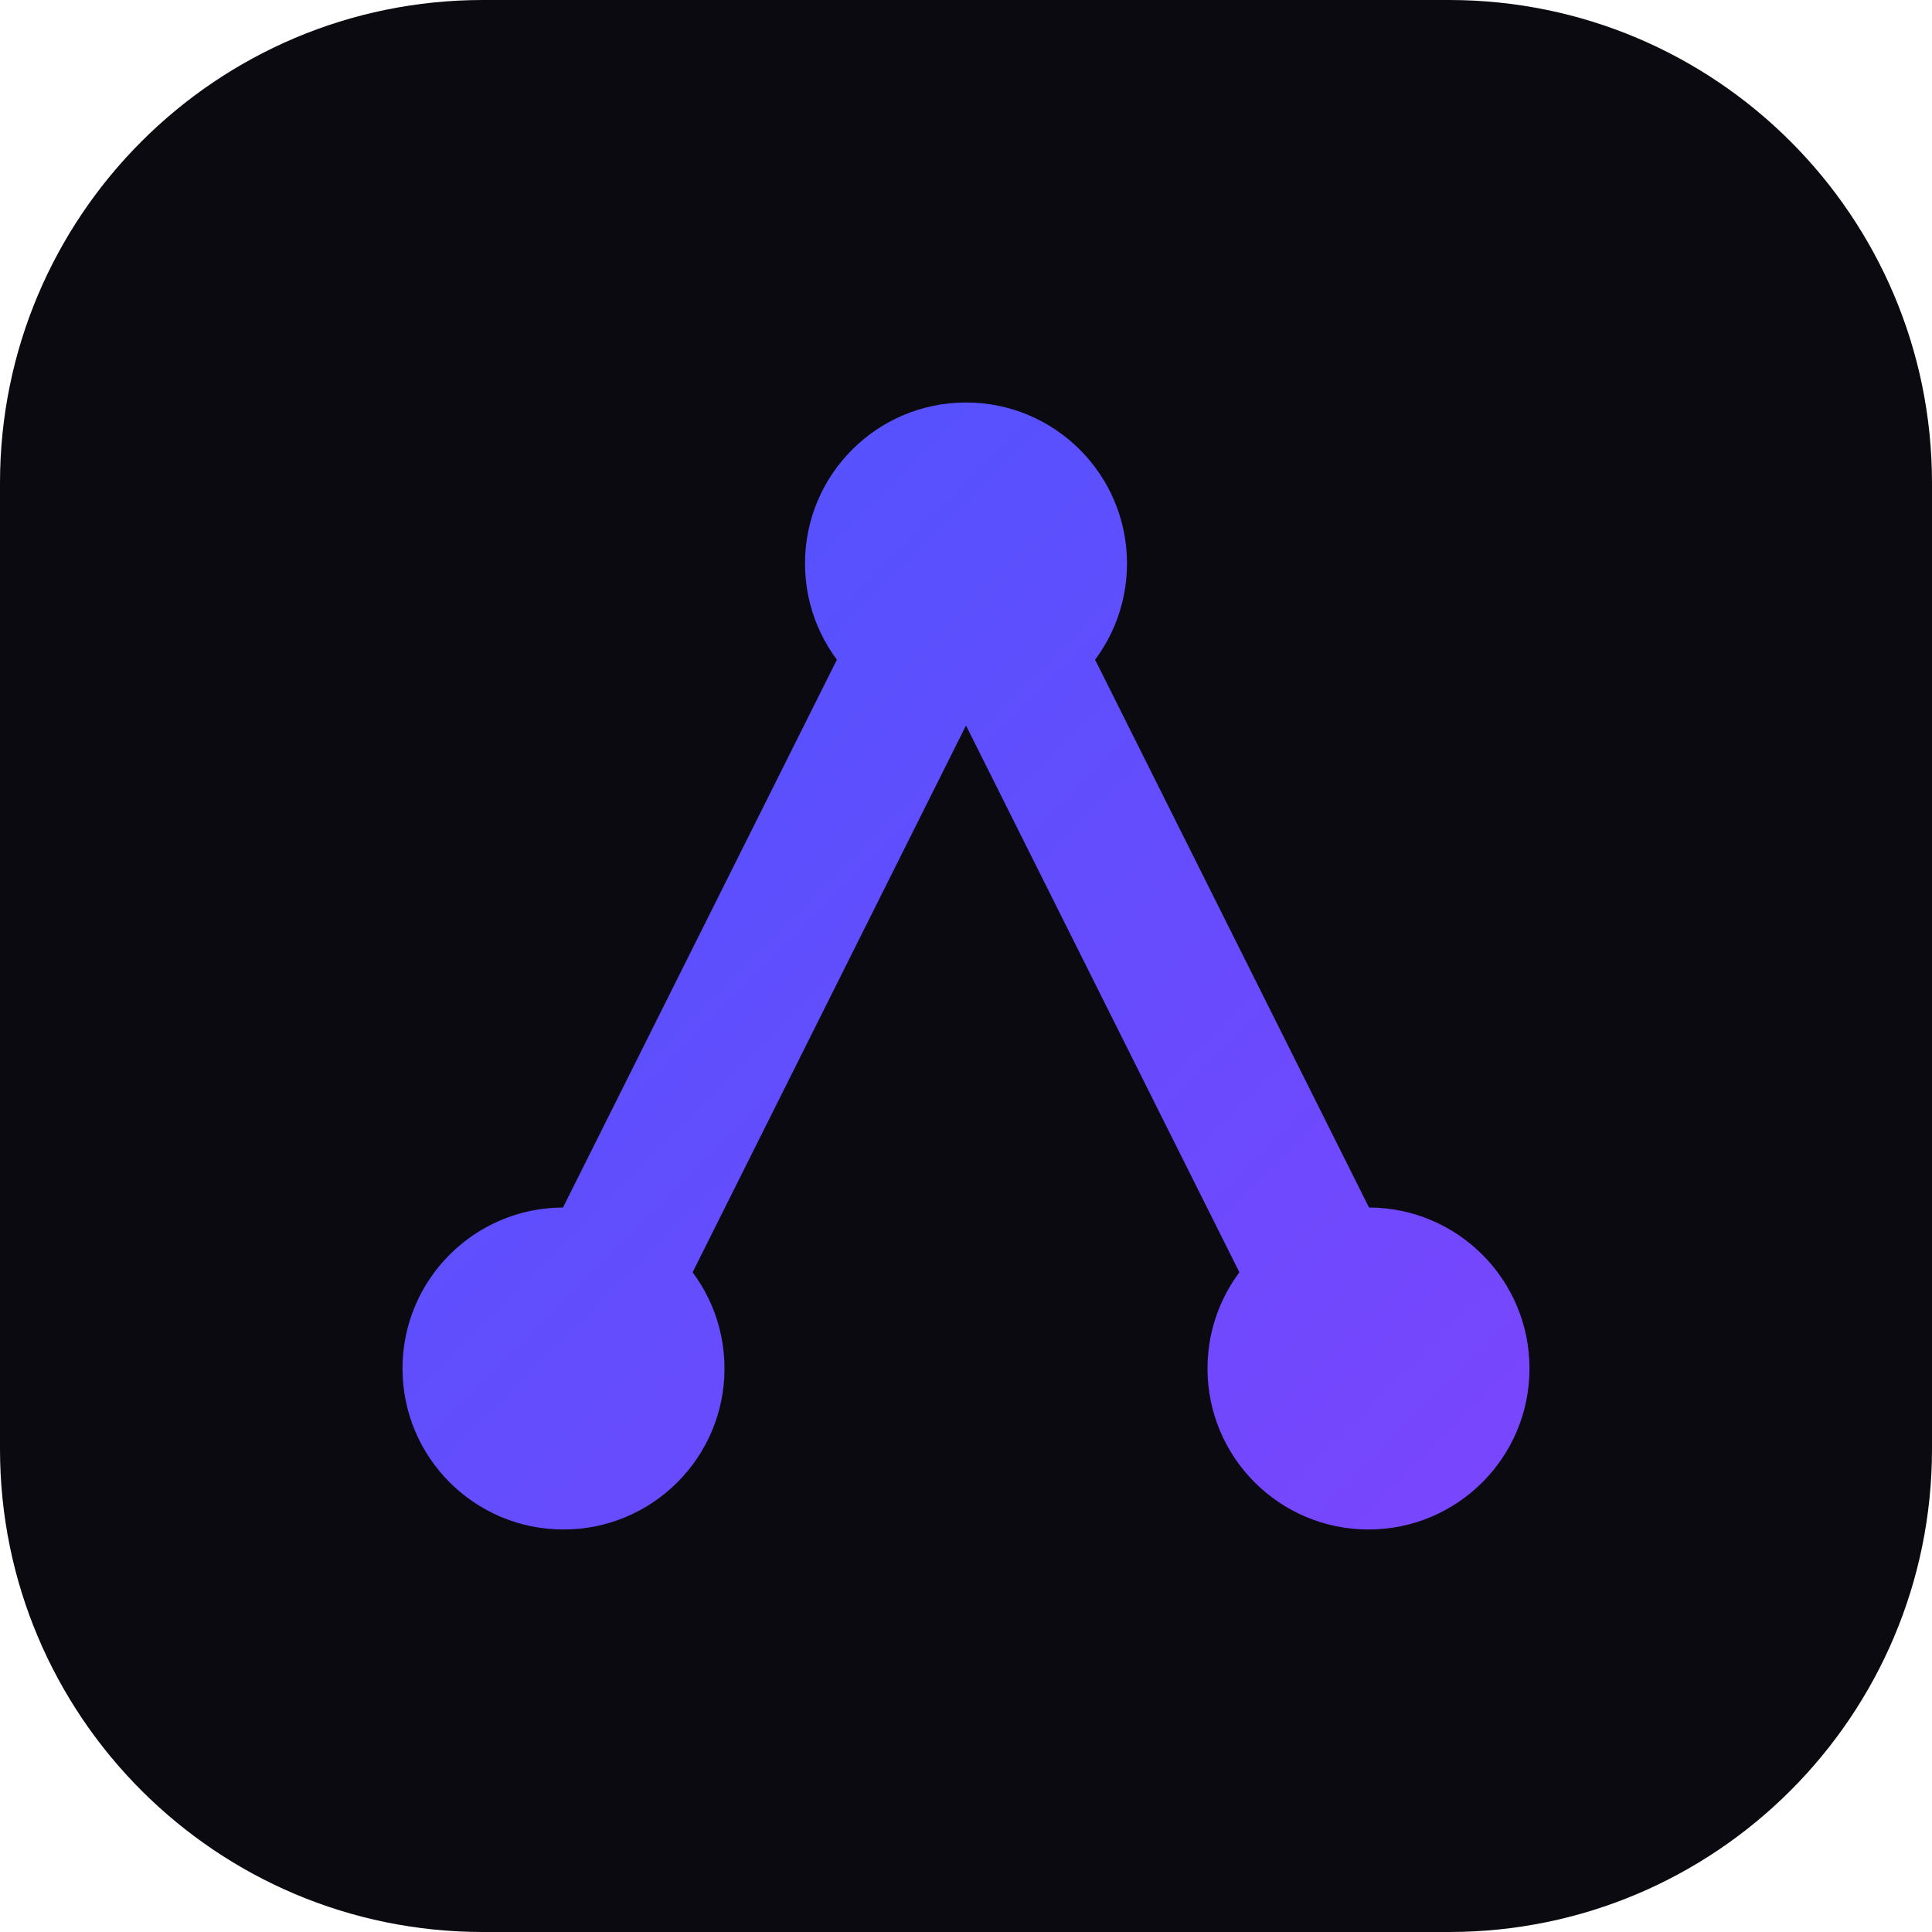
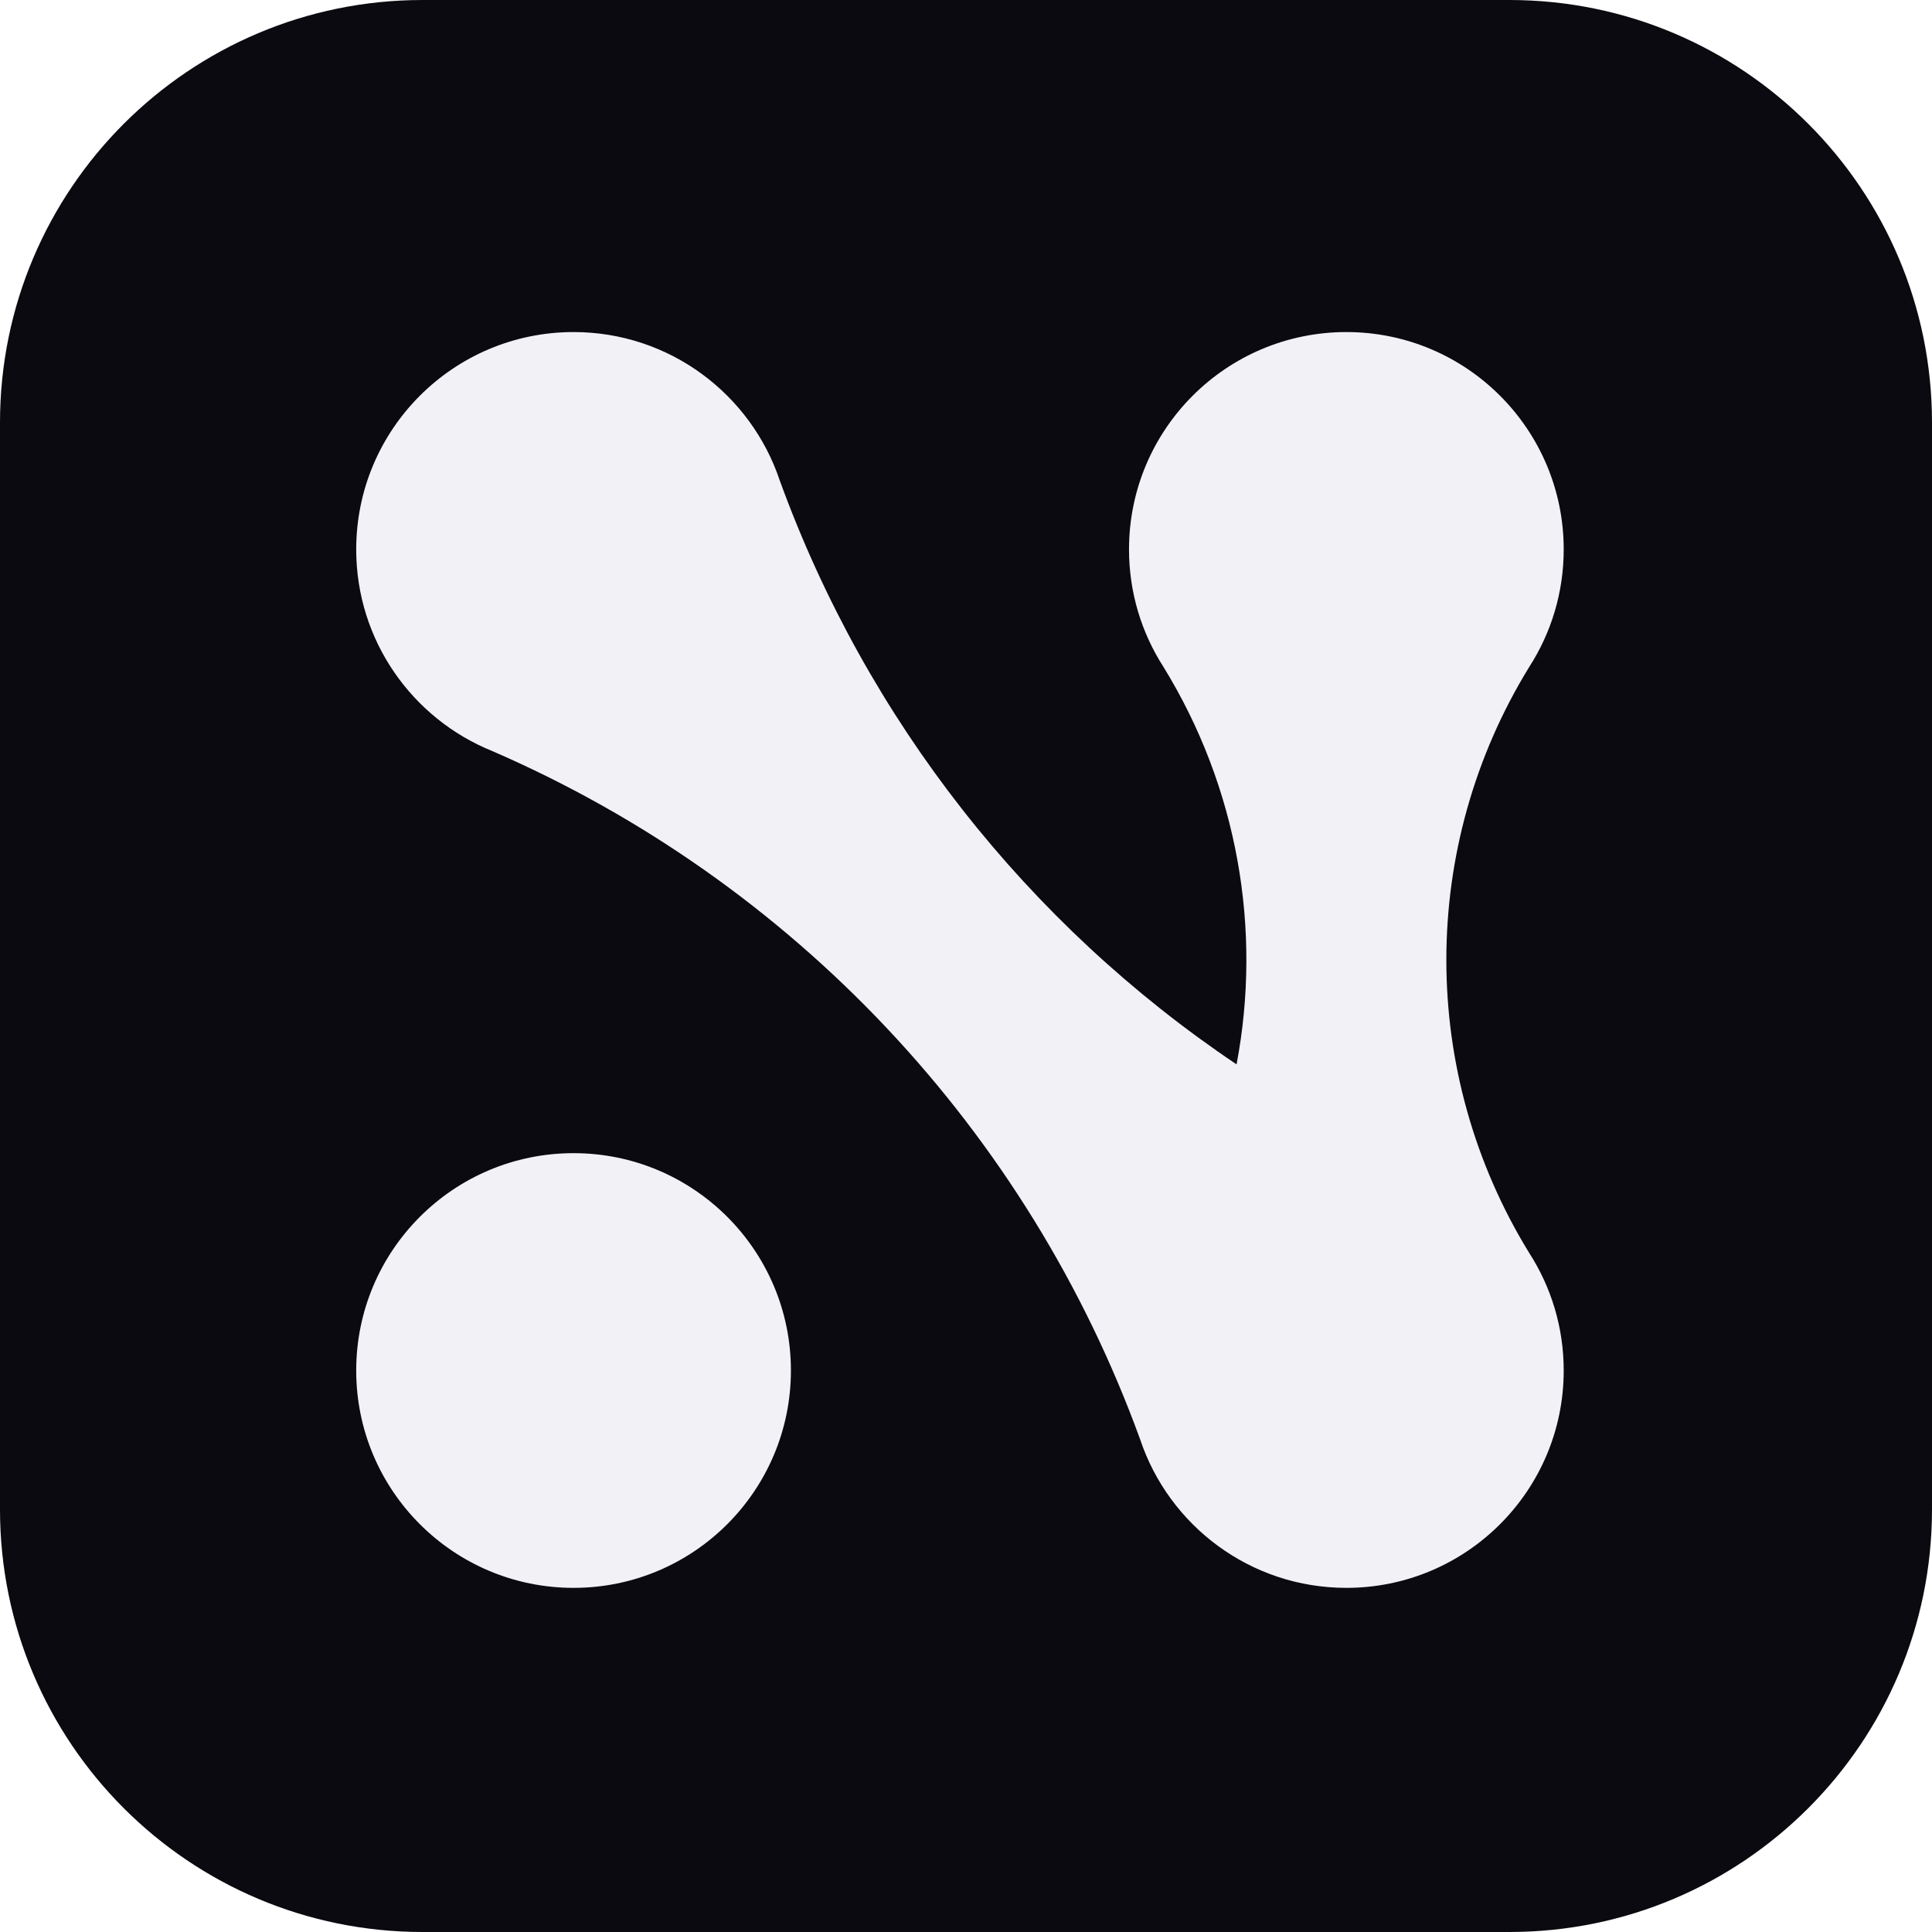
- <svg xmlns="http://www.w3.org/2000/svg" viewBox="0 0 24 24" fill="none">
-   <rect width="24" height="24" rx="6" fill="#0A0A10" />
-   <path d="M12 7 L7 17 M12 7 L17 17" stroke="url(#g)" stroke-width="1.8" stroke-linecap="round" />
-   <circle cx="12" cy="7" r="2" fill="url(#g)" />
-   <circle cx="7" cy="17" r="2" fill="url(#g)" />
-   <circle cx="17" cy="17" r="2" fill="url(#g)" />
-   <defs>
-     <linearGradient id="g" x1="0" y1="0" x2="24" y2="24" gradientUnits="userSpaceOnUse">
-       <stop offset="0" stop-color="#3B5BFD" />
-       <stop offset="1" stop-color="#8B3FFD" />
-     </linearGradient>
-   </defs>
+ <svg xmlns="http://www.w3.org/2000/svg" viewBox="0 0 32 32" role="img" aria-label="Estudio Nodo">
+   <rect width="32" height="32" rx="7" fill="#0A0A10" />
+   <path transform="translate(5.9 5.5) scale(0.2)" d="M100 86C100 95.941 91.941 104 82 104C74.058 104 67.317 98.856 64.927 91.718C55.634 66.141 36.222 45.517 11.254 34.693C4.655 32.024 0 25.556 0 18C0 8.059 8.059 0 18 0C25.942 0 32.683 5.144 35.073 12.282C42.291 32.149 55.616 49.029 72.907 60.647C75.025 49.488 73.005 37.723 66.846 27.718C65.045 24.915 64 21.579 64 18C64 8.059 72.059 0 82 0C91.941 0 100 8.059 100 18C100 21.579 98.955 24.915 97.154 27.718C87.989 42.608 87.989 61.392 97.154 76.282C98.955 79.085 100 82.421 100 86ZM36 86C36 95.941 27.941 104 18 104C8.059 104 0 95.941 0 86C0 76.059 8.059 68 18 68C27.941 68 36 76.059 36 86Z" fill="#F2F1F6" />
</svg>
